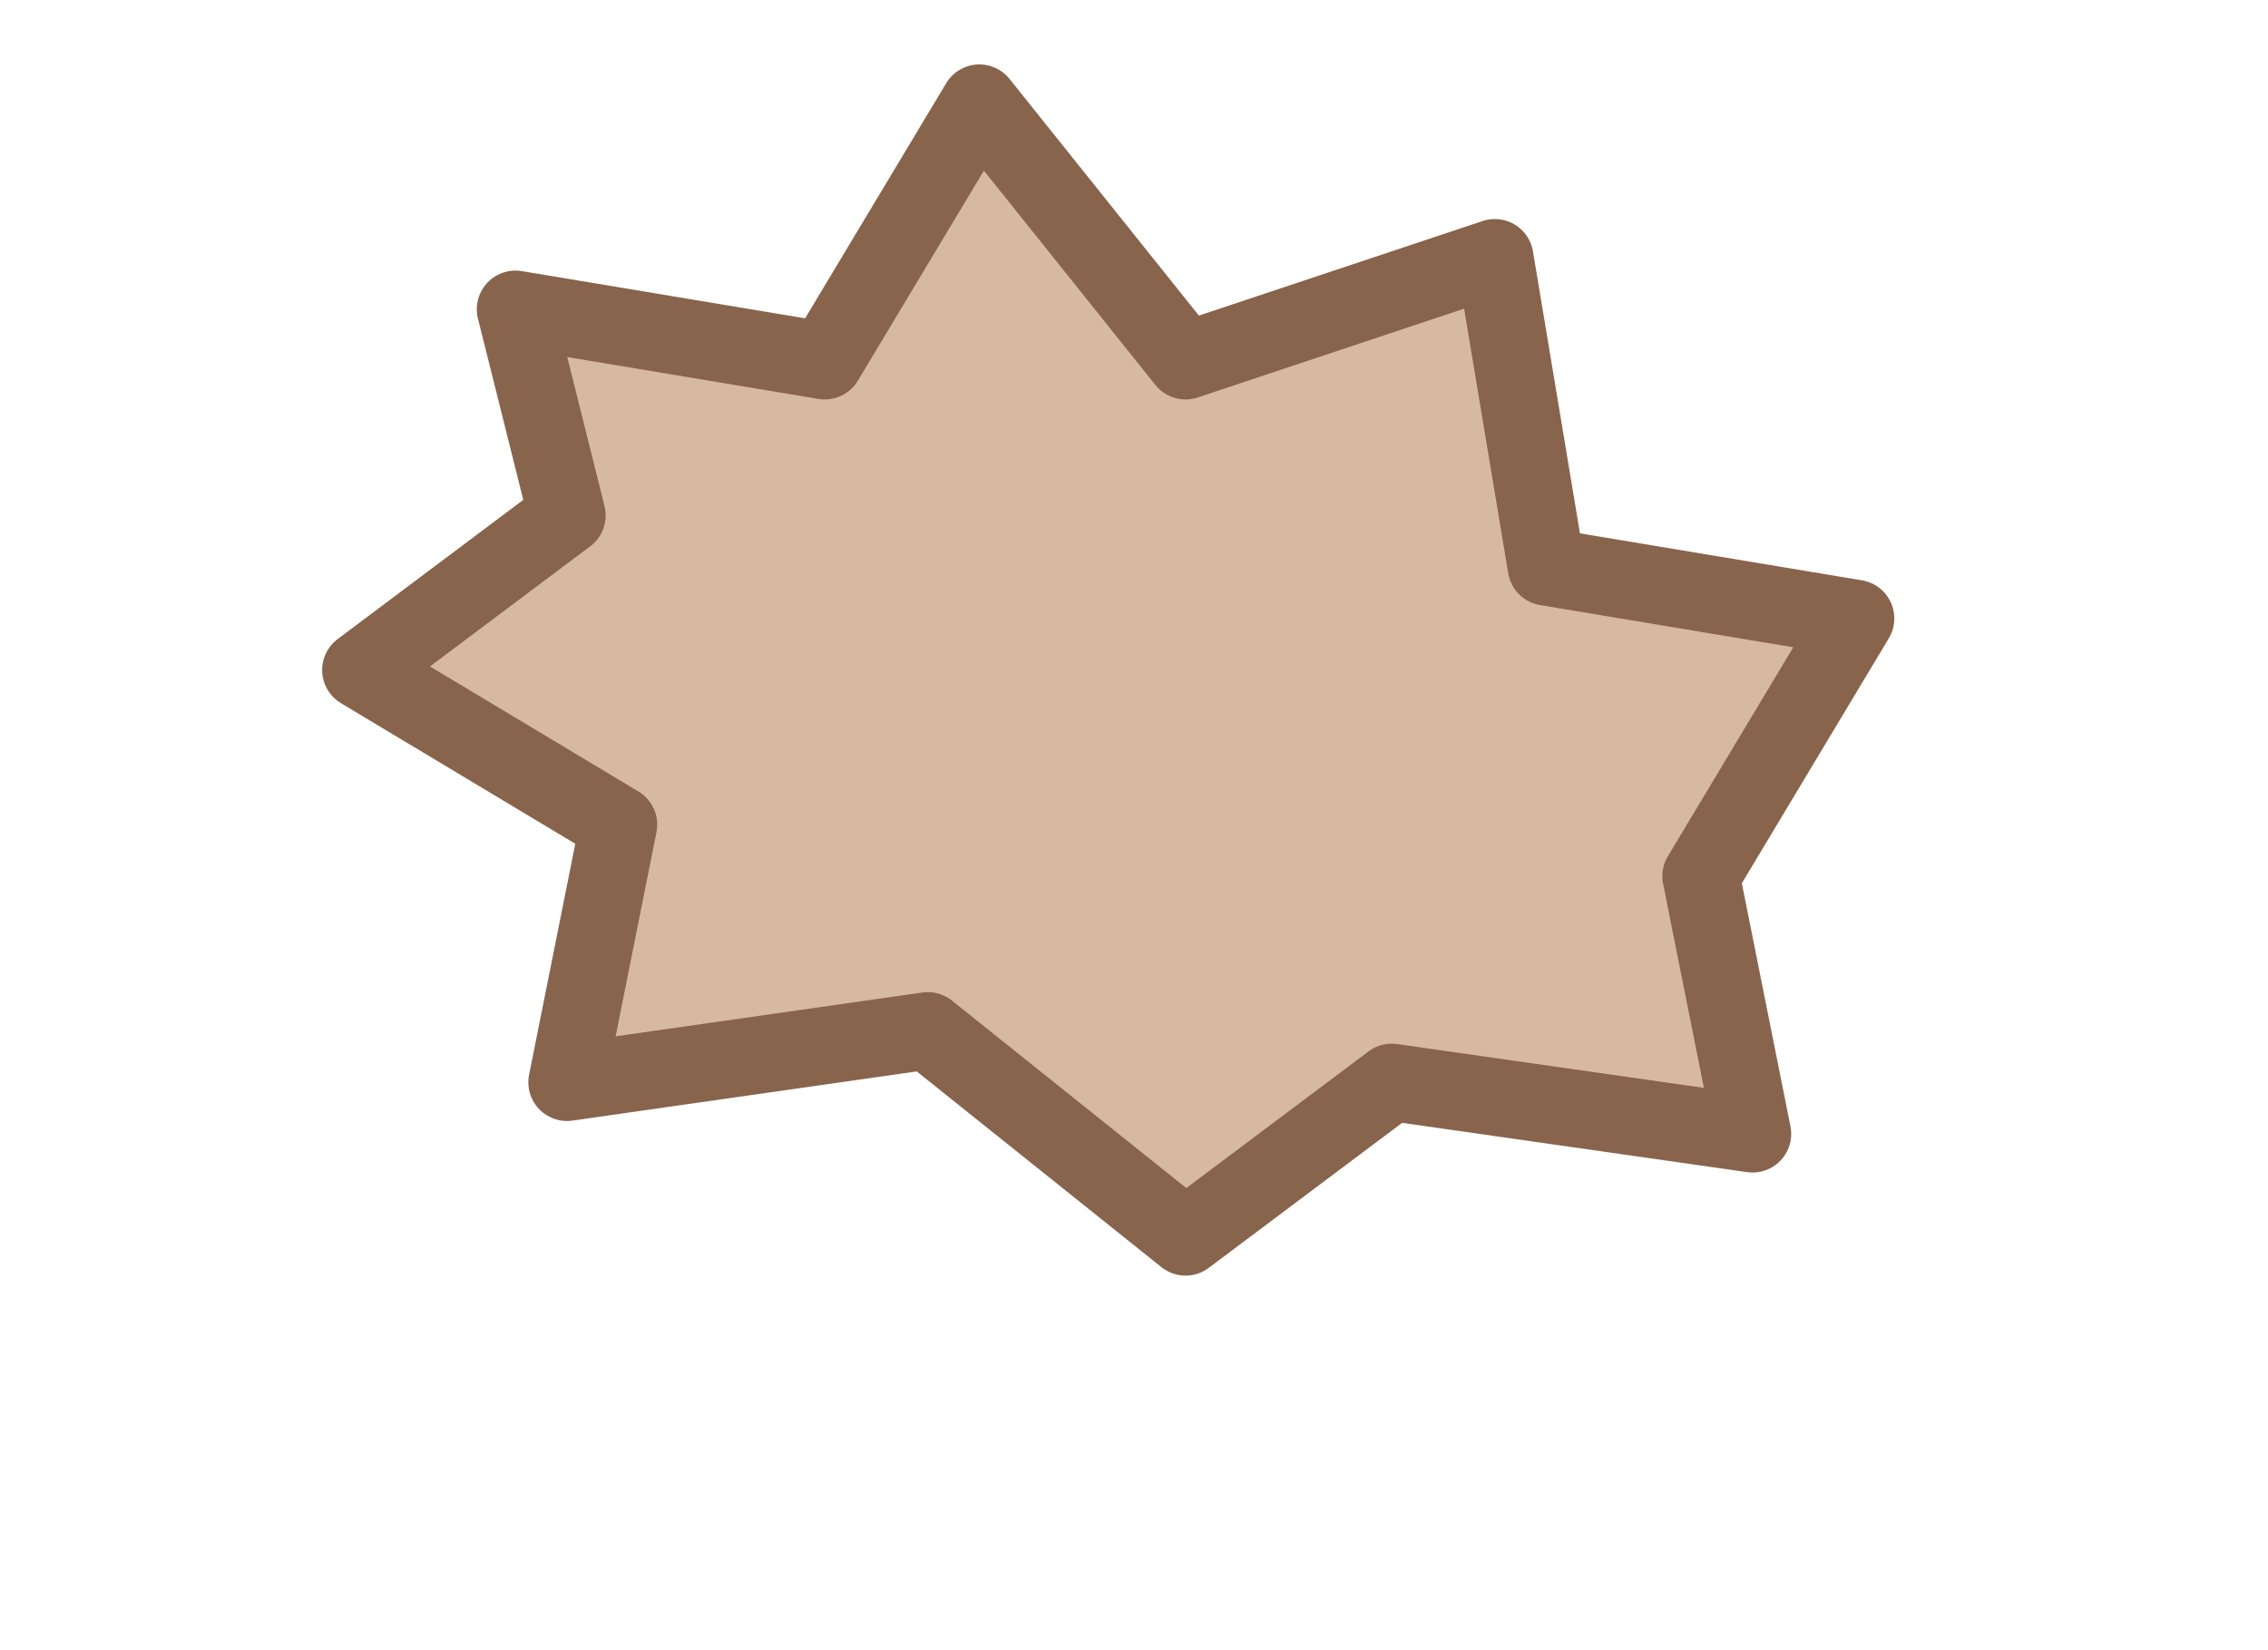
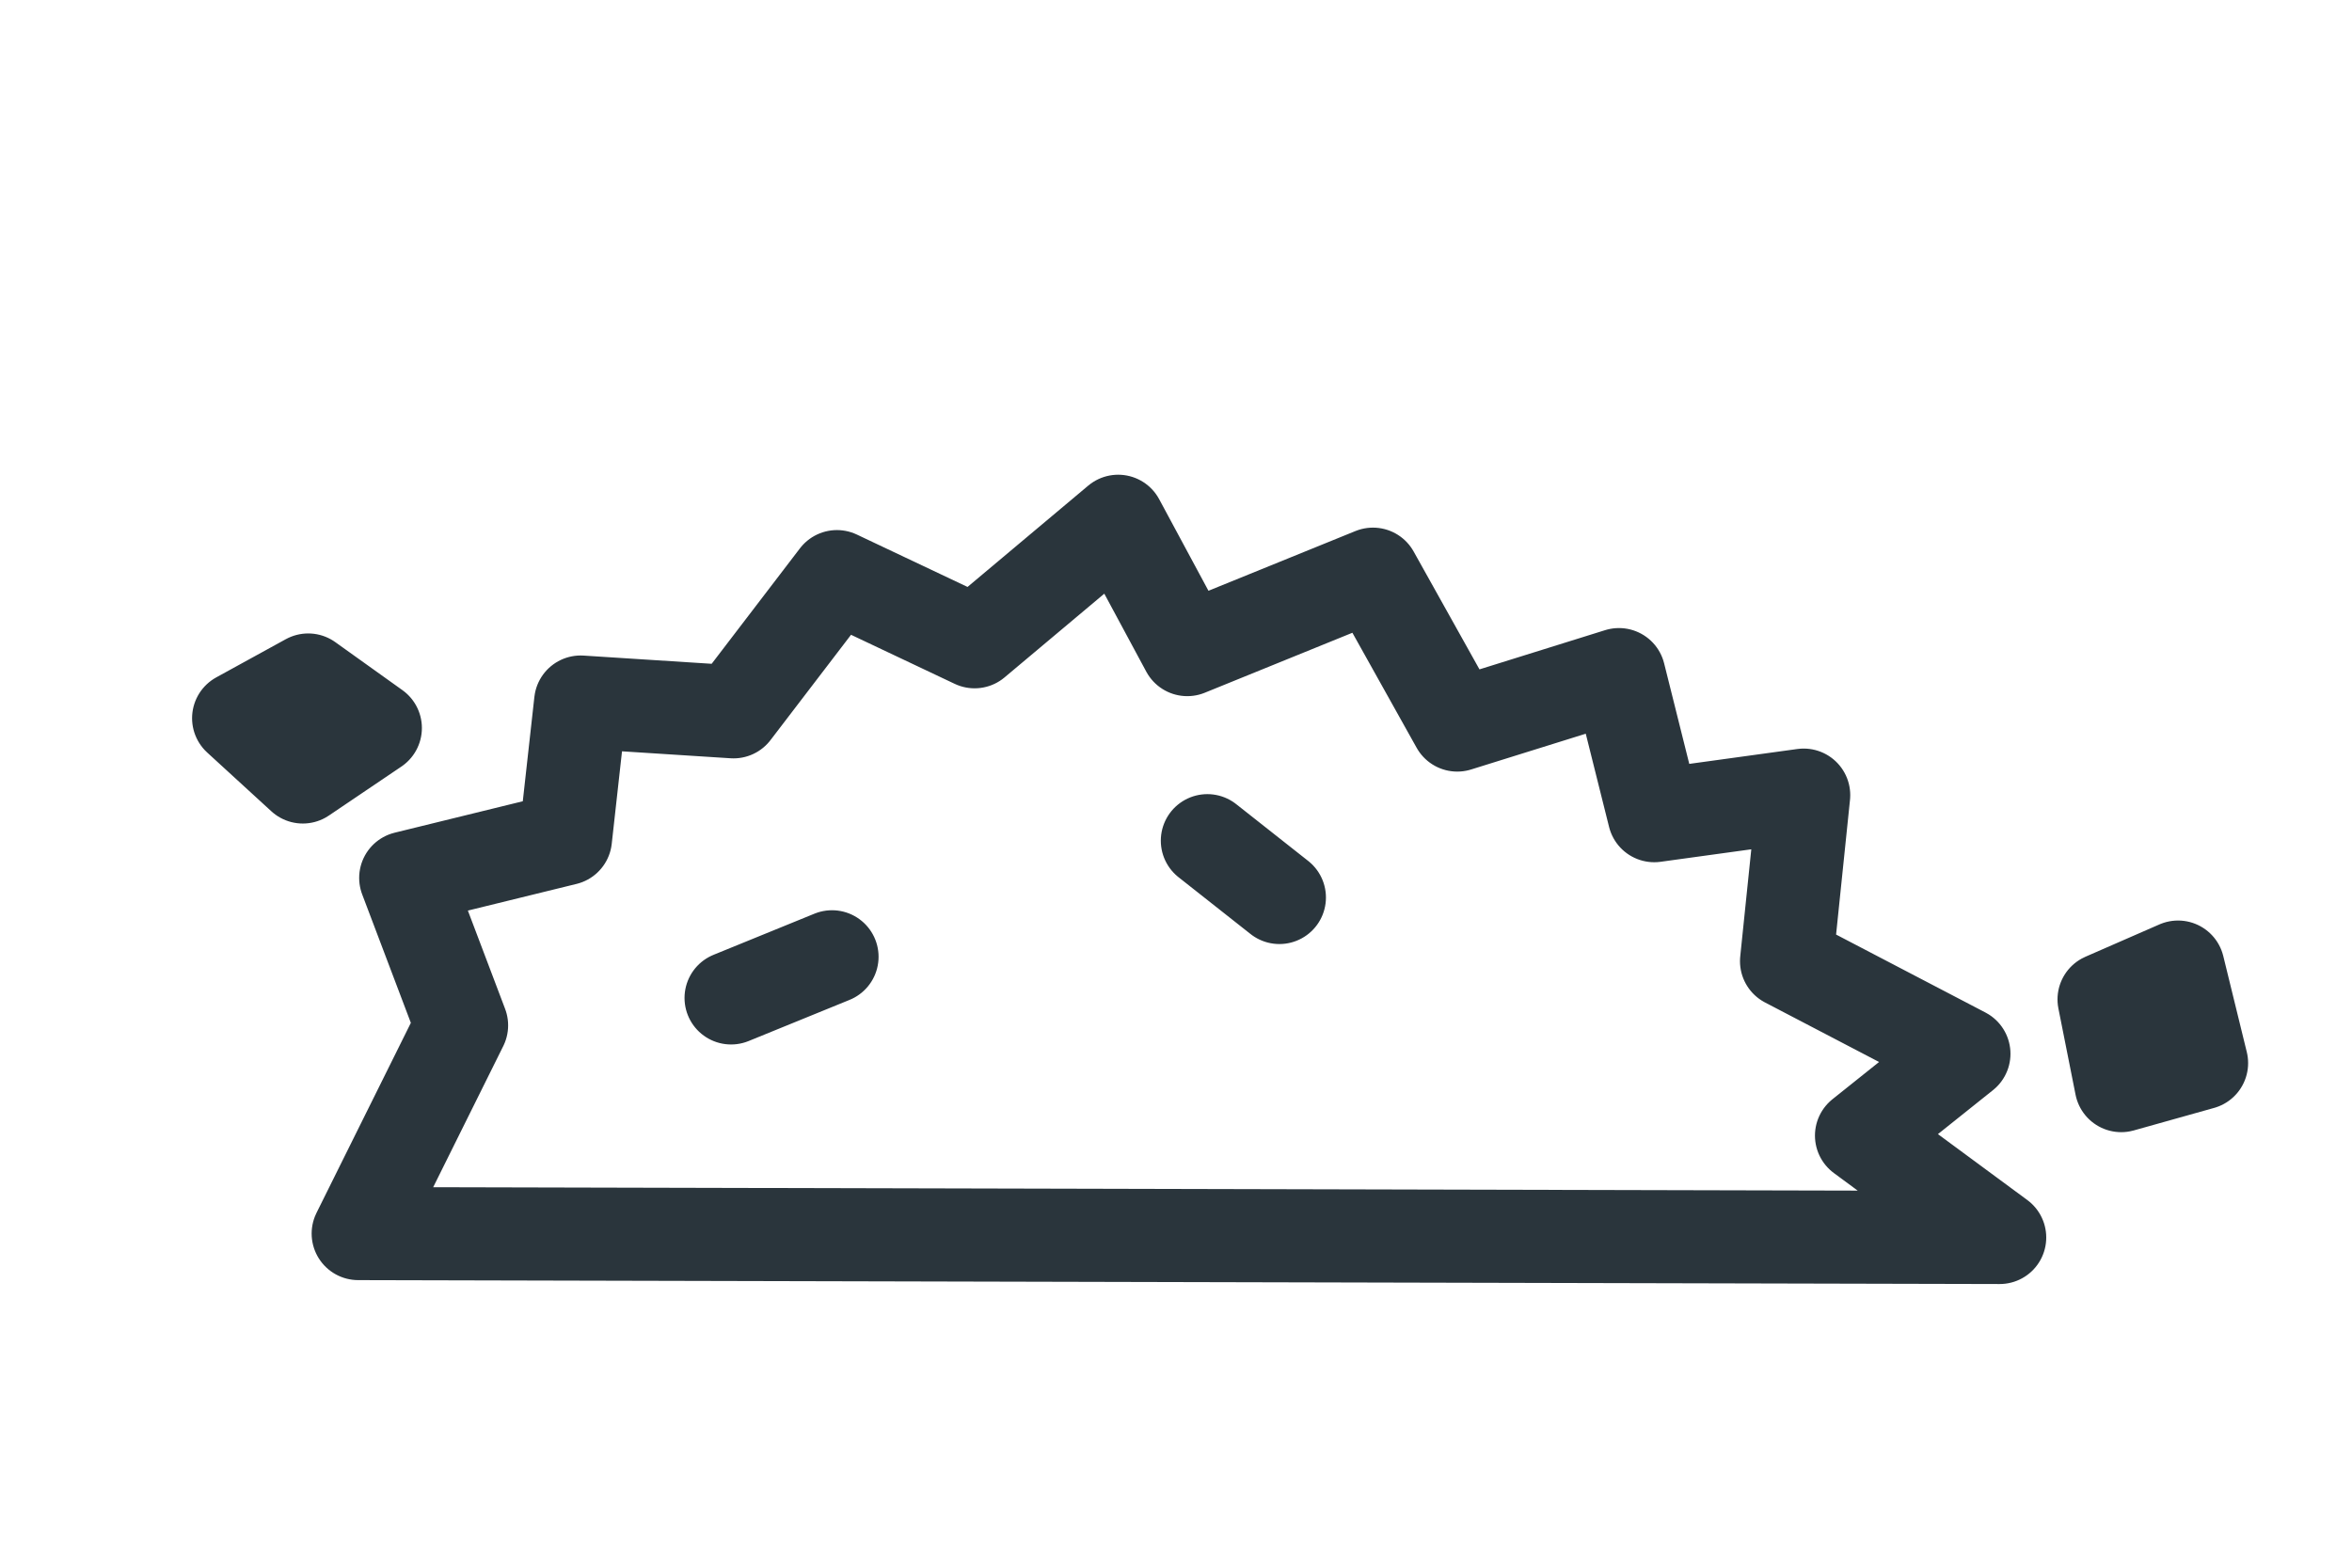
- <svg xmlns="http://www.w3.org/2000/svg" width="44" height="32" viewBox="0 0 44 32" fill="#d7b8a0" stroke="#88644d" stroke-width="1.5" stroke-linecap="round" stroke-linejoin="round">
-   <path d="m7 13 4-3-1-4 6 1 3-5 4 5 6-2 1 6 6 1-3 5 1 5-7-1-4 3-5-4-7 1 1-5-5-3Z" />
+ <svg xmlns="http://www.w3.org/2000/svg" width="48" height="32" viewBox="0 0 48 32" fill="none" stroke="#2A353C" stroke-width="1.9" stroke-linecap="round" stroke-linejoin="round">
+   <path d="M7.31 25.18L9.42 20.93L8.28 17.92L11.54 17.12L11.85 14.33L14.97 14.53L17.08 11.77L19.89 13.1L22.82 10.64L24.23 13.26L28.02 11.72L29.74 14.8L33.04 13.77L33.76 16.65L36.81 16.23L36.46 19.62L40.08 21.51L37.99 23.18L40.81 25.26Z M42.94 20.4L44.45 19.74L44.93 21.7L43.29 22.16Z M4.87 14.66L6.29 13.88L7.66 14.86L6.18 15.86Z M14.92 20.37L16.98 19.53 M24.64 17.16L26.11 18.32" />
</svg>
